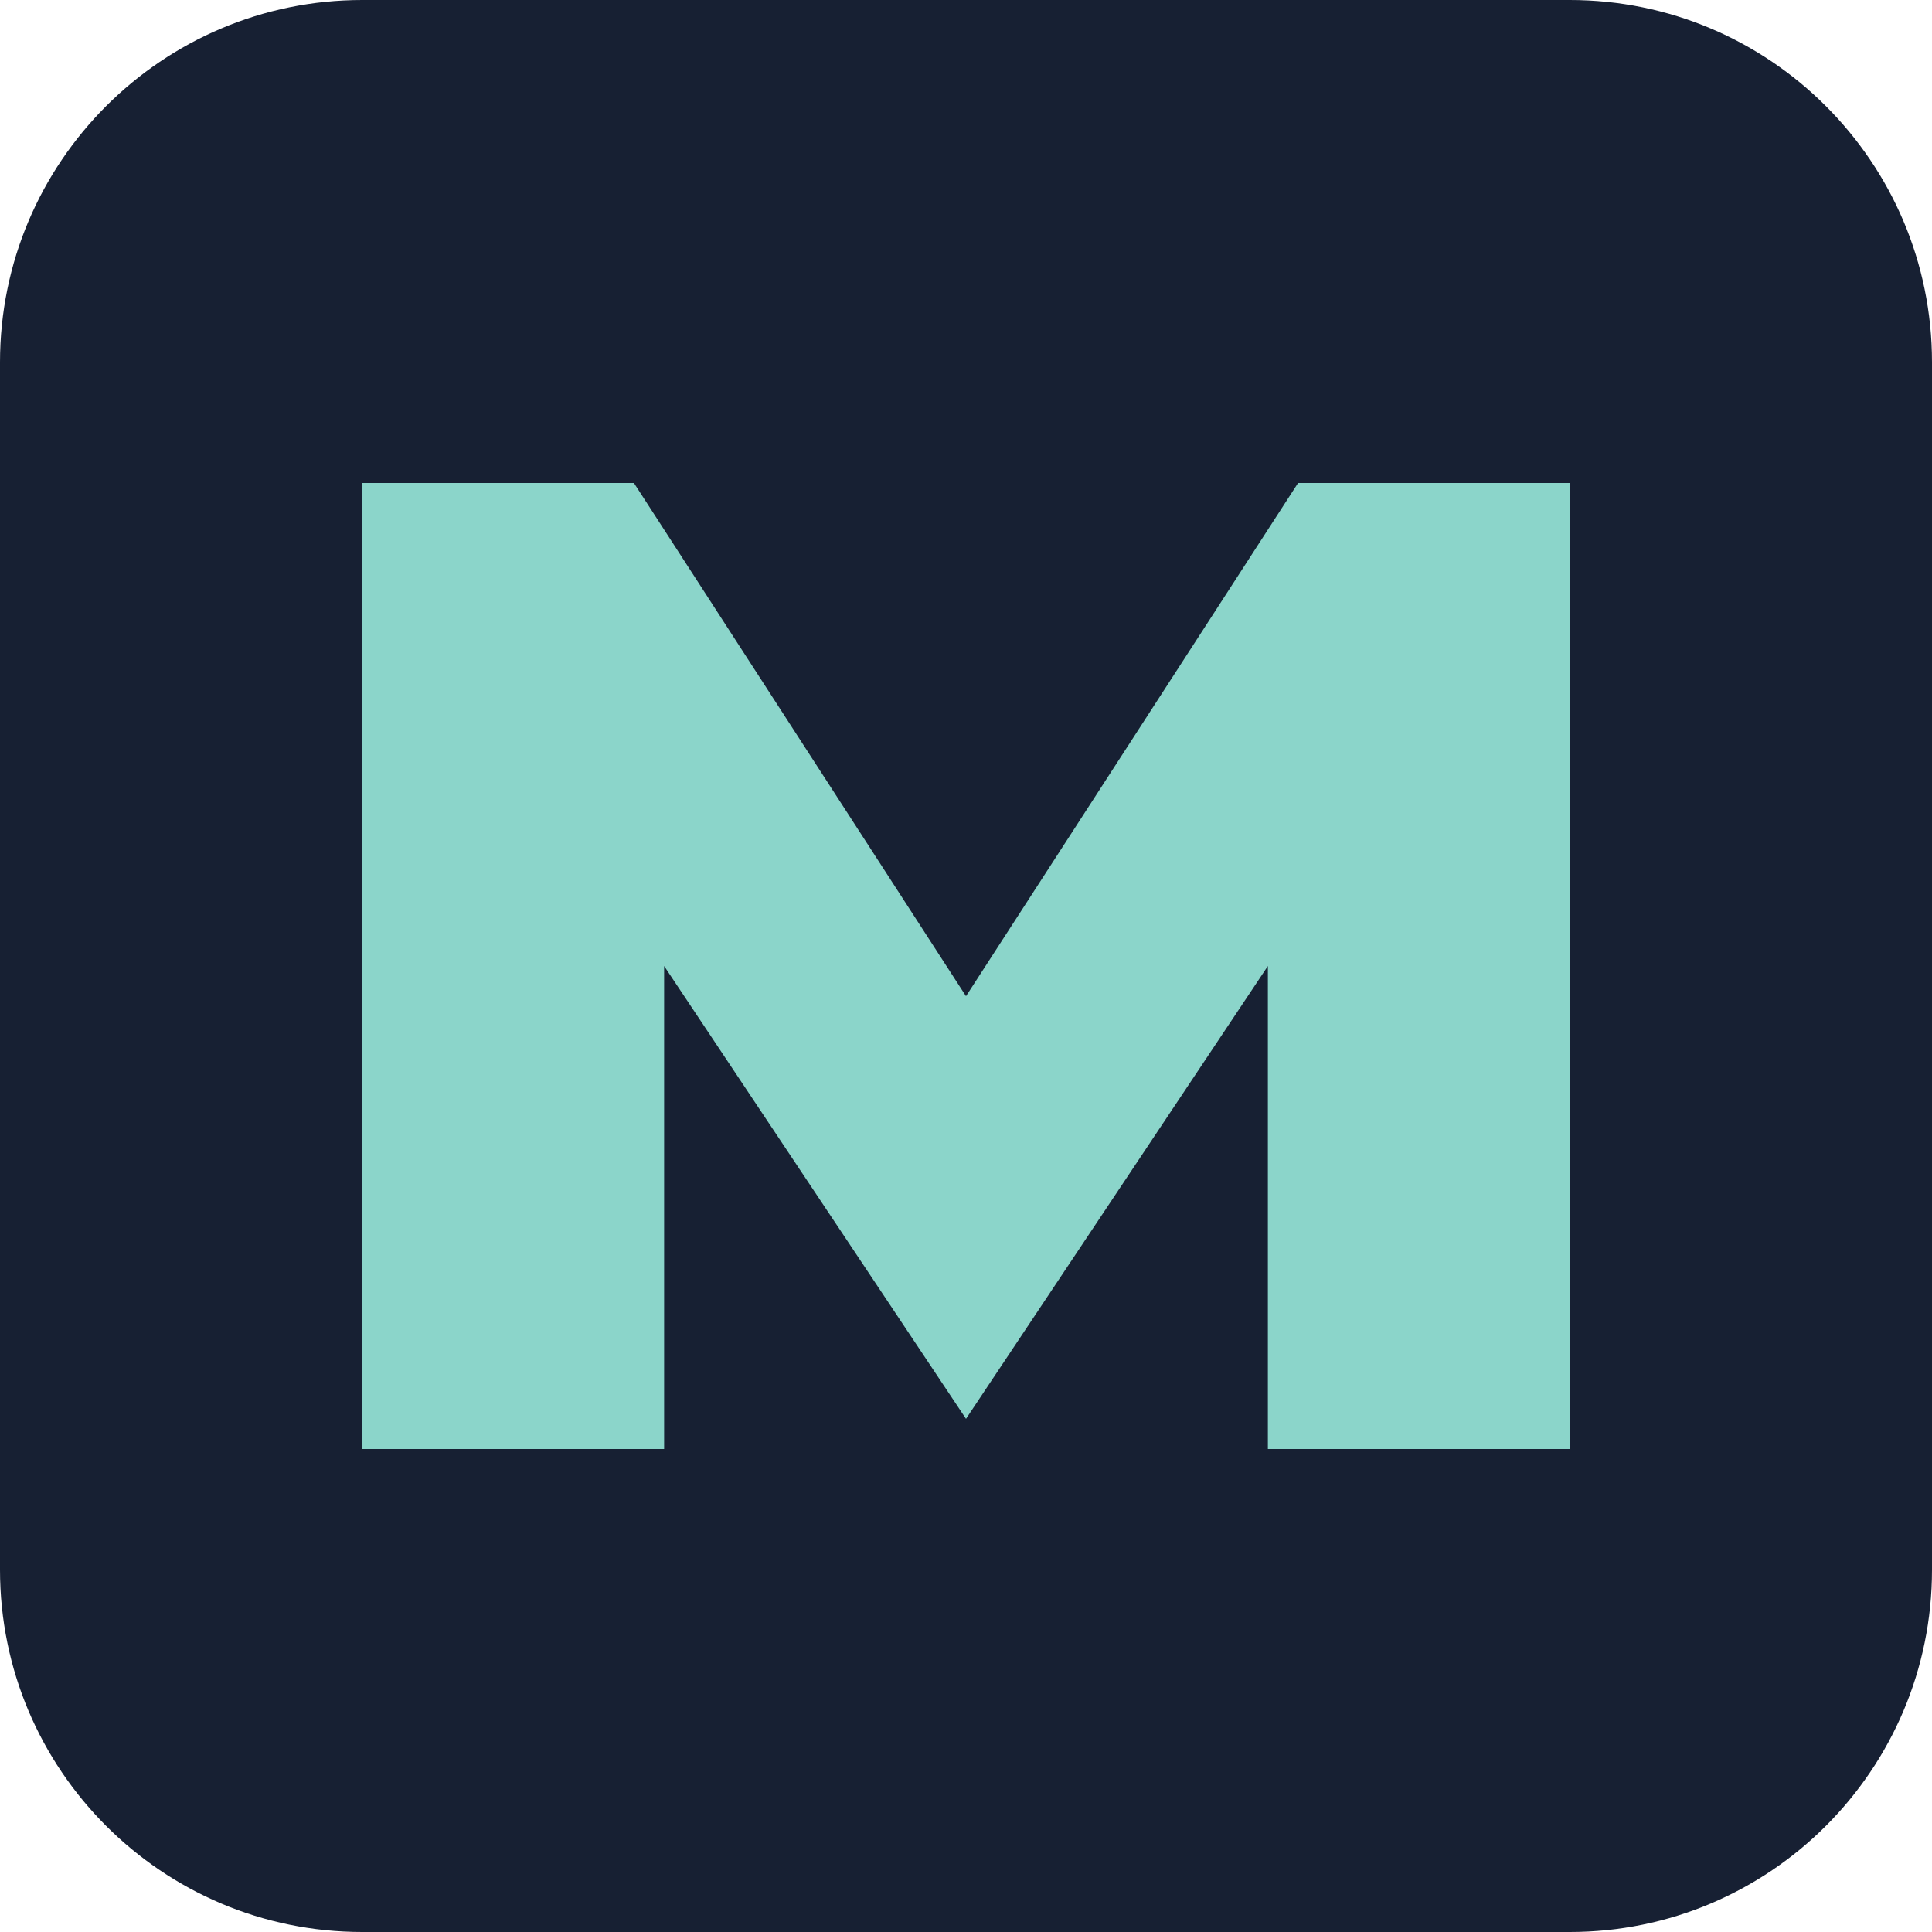
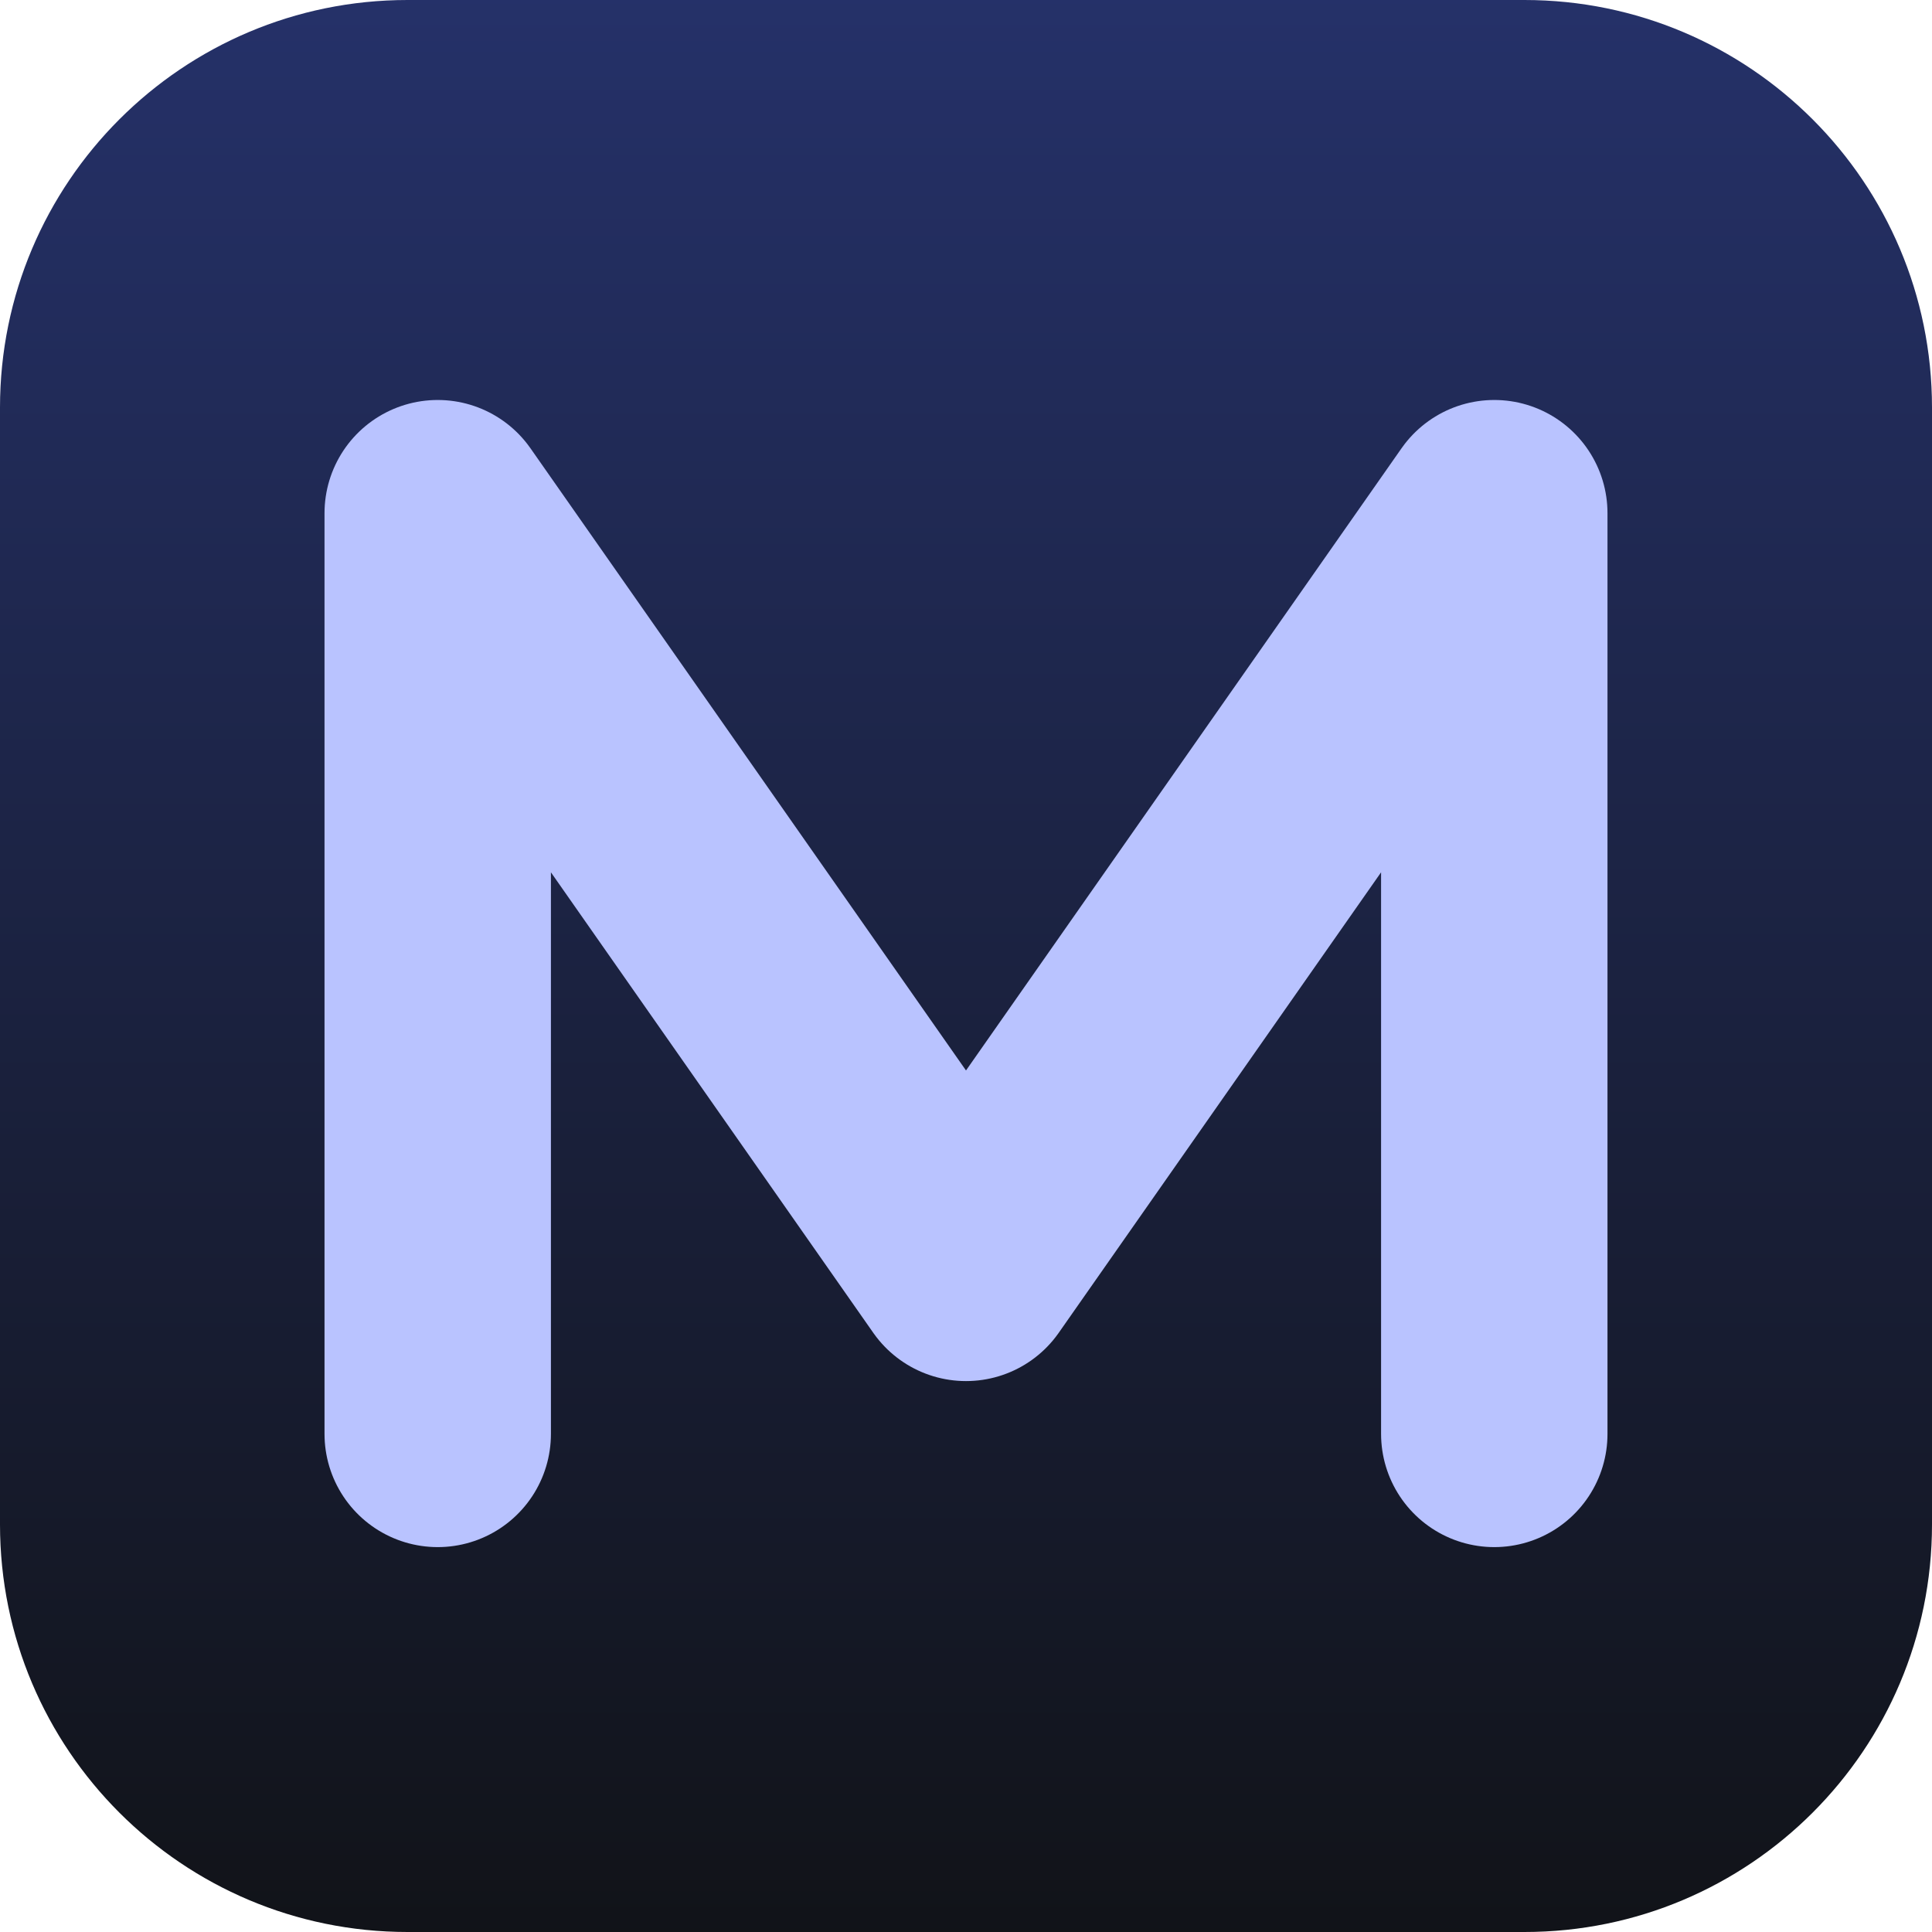
- <svg xmlns="http://www.w3.org/2000/svg" viewBox="0 0 128 128">
-   <rect width="128" height="128" rx="24" fill="#172033" />
-   <path d="M24 96V32h18l22 34 22-34h18v64H84V64L64 94 44 64v32z" fill="#8bd5ca" />
+ <svg xmlns="http://www.w3.org/2000/svg" viewBox="0 0 128 128" width="128" height="128" role="img" aria-label="Maestro">
+   <defs>
+     <linearGradient id="ground" x1="0" y1="0" x2="0" y2="1">
+       <stop offset="0" stop-color="#253169" />
+       <stop offset="1" stop-color="#111318" />
+     </linearGradient>
+   </defs>
+   <rect width="128" height="128" rx="27" fill="url(#ground)" />
+   <polyline points="29 95 29 34 64 84 99 34 99 95" fill="none" stroke="#B9C3FF" stroke-width="15" stroke-linecap="round" stroke-linejoin="round" />
</svg>
